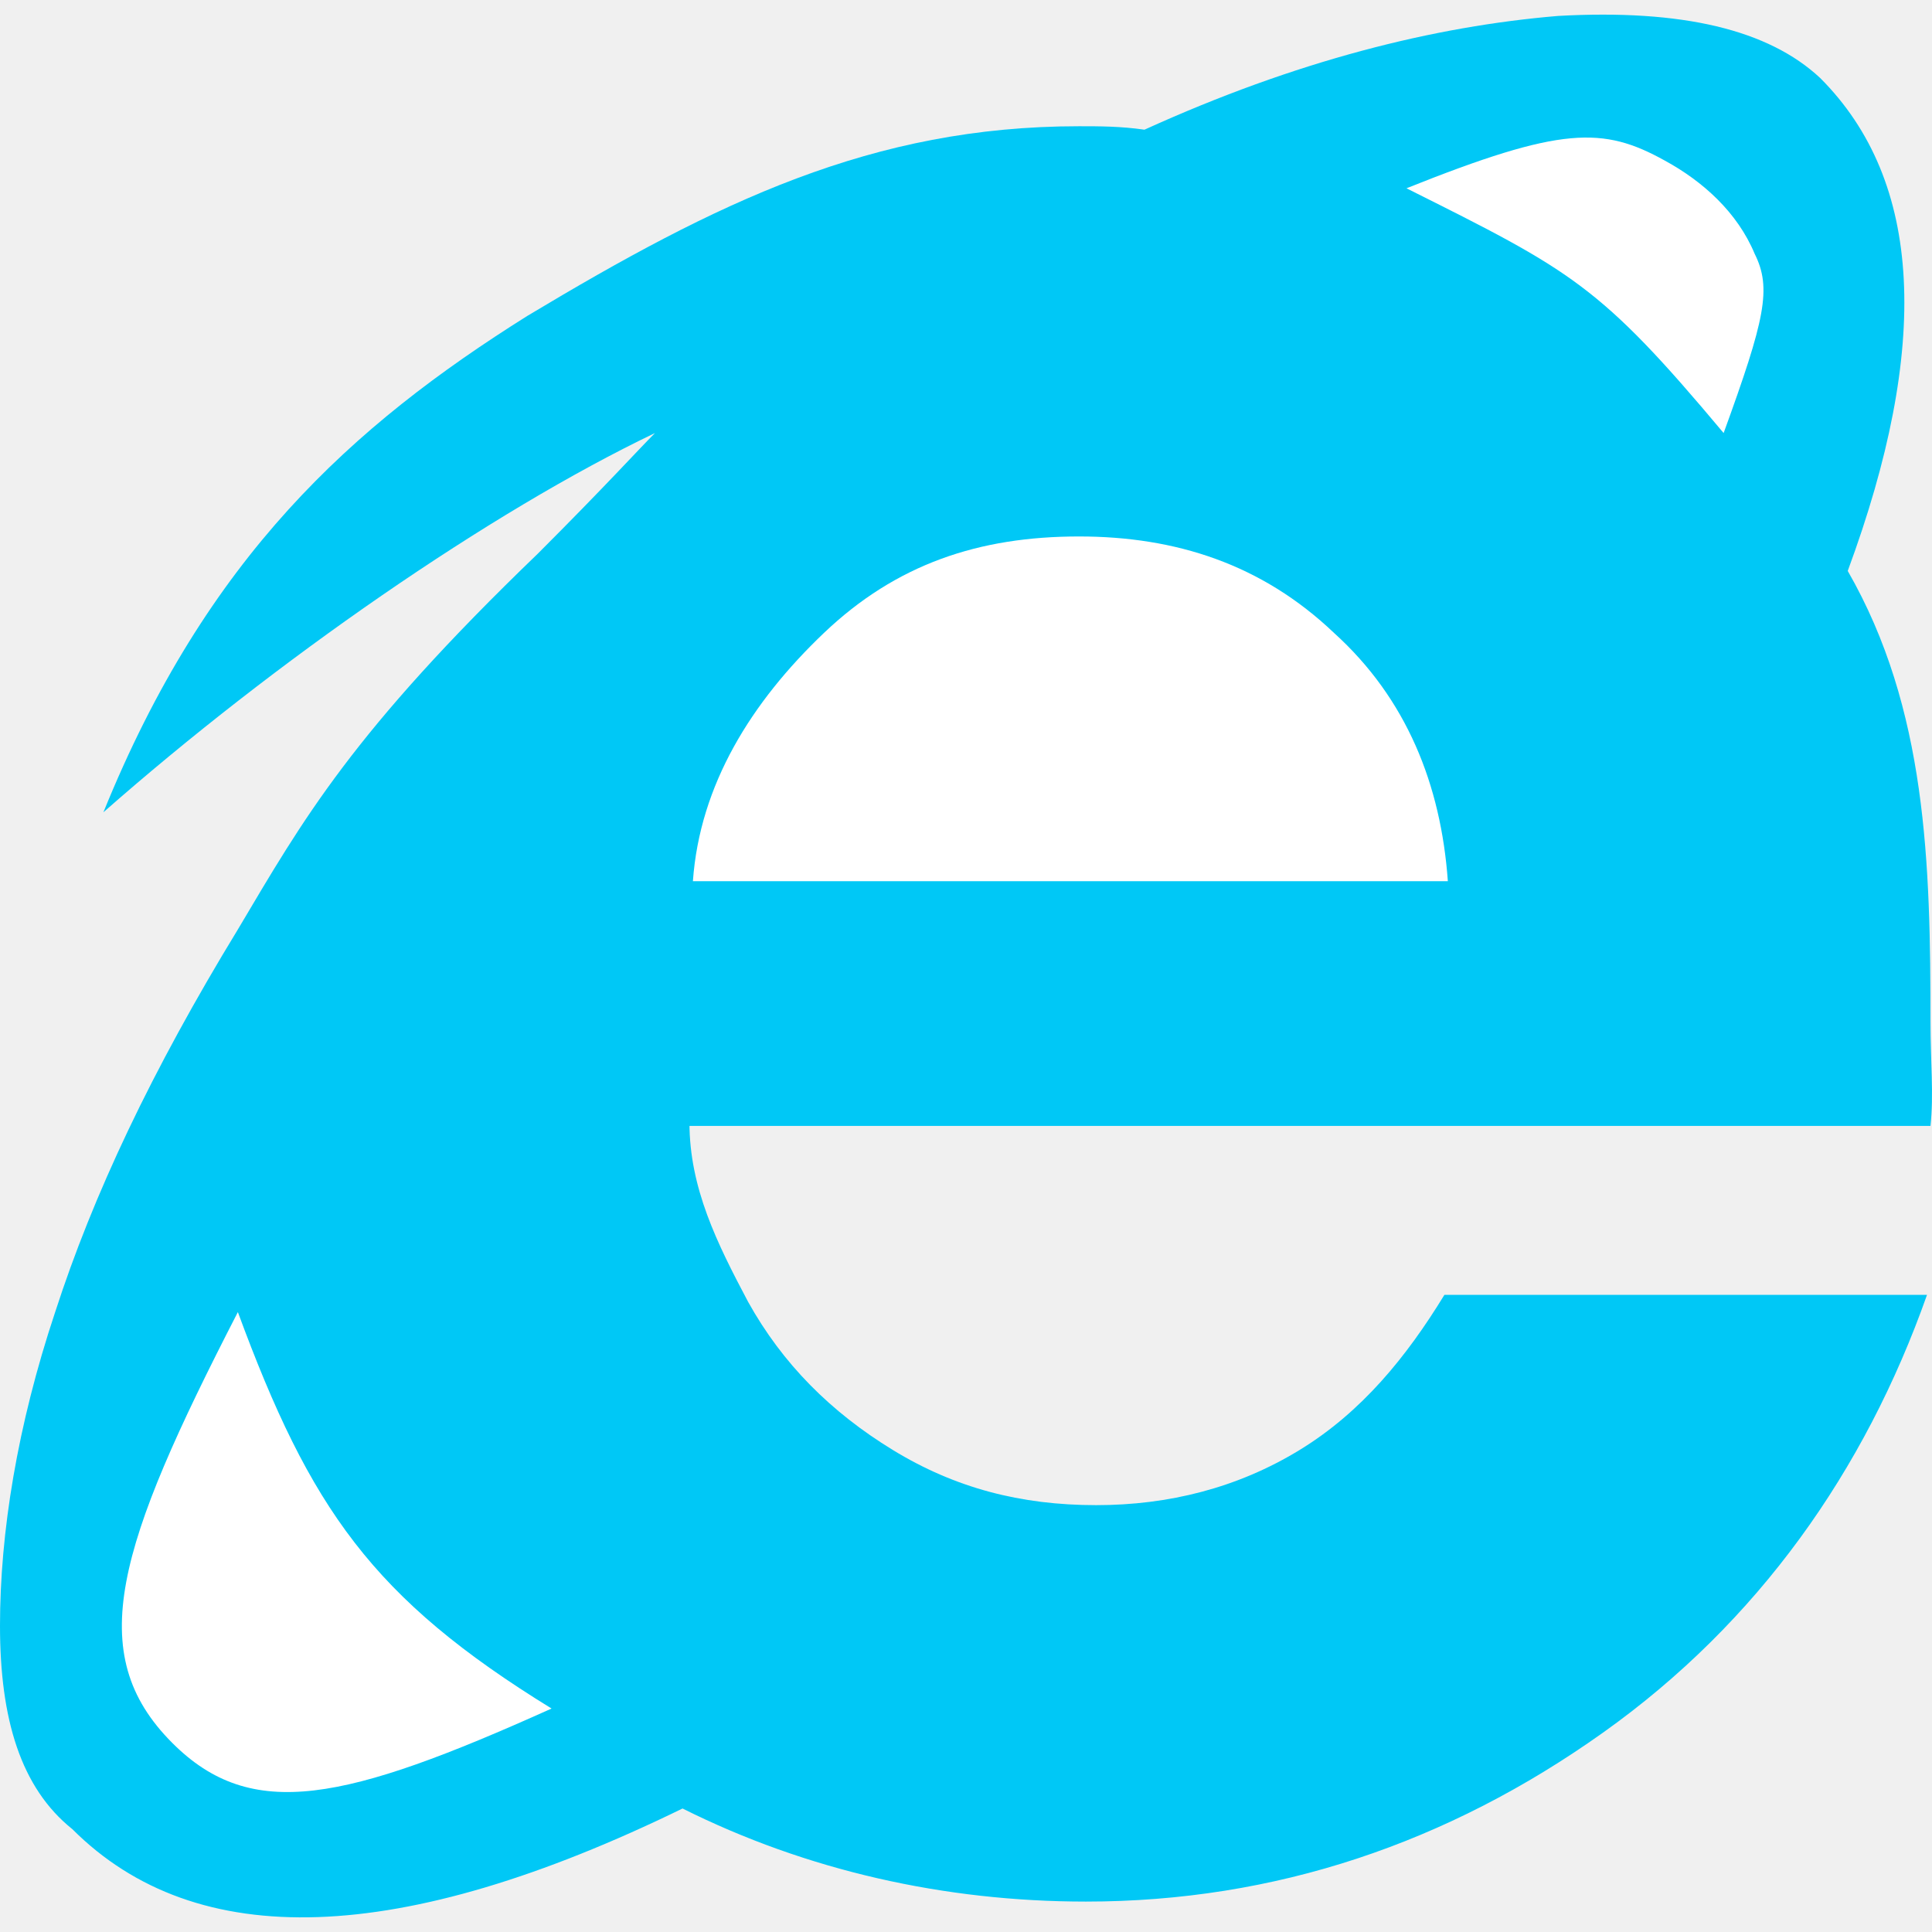
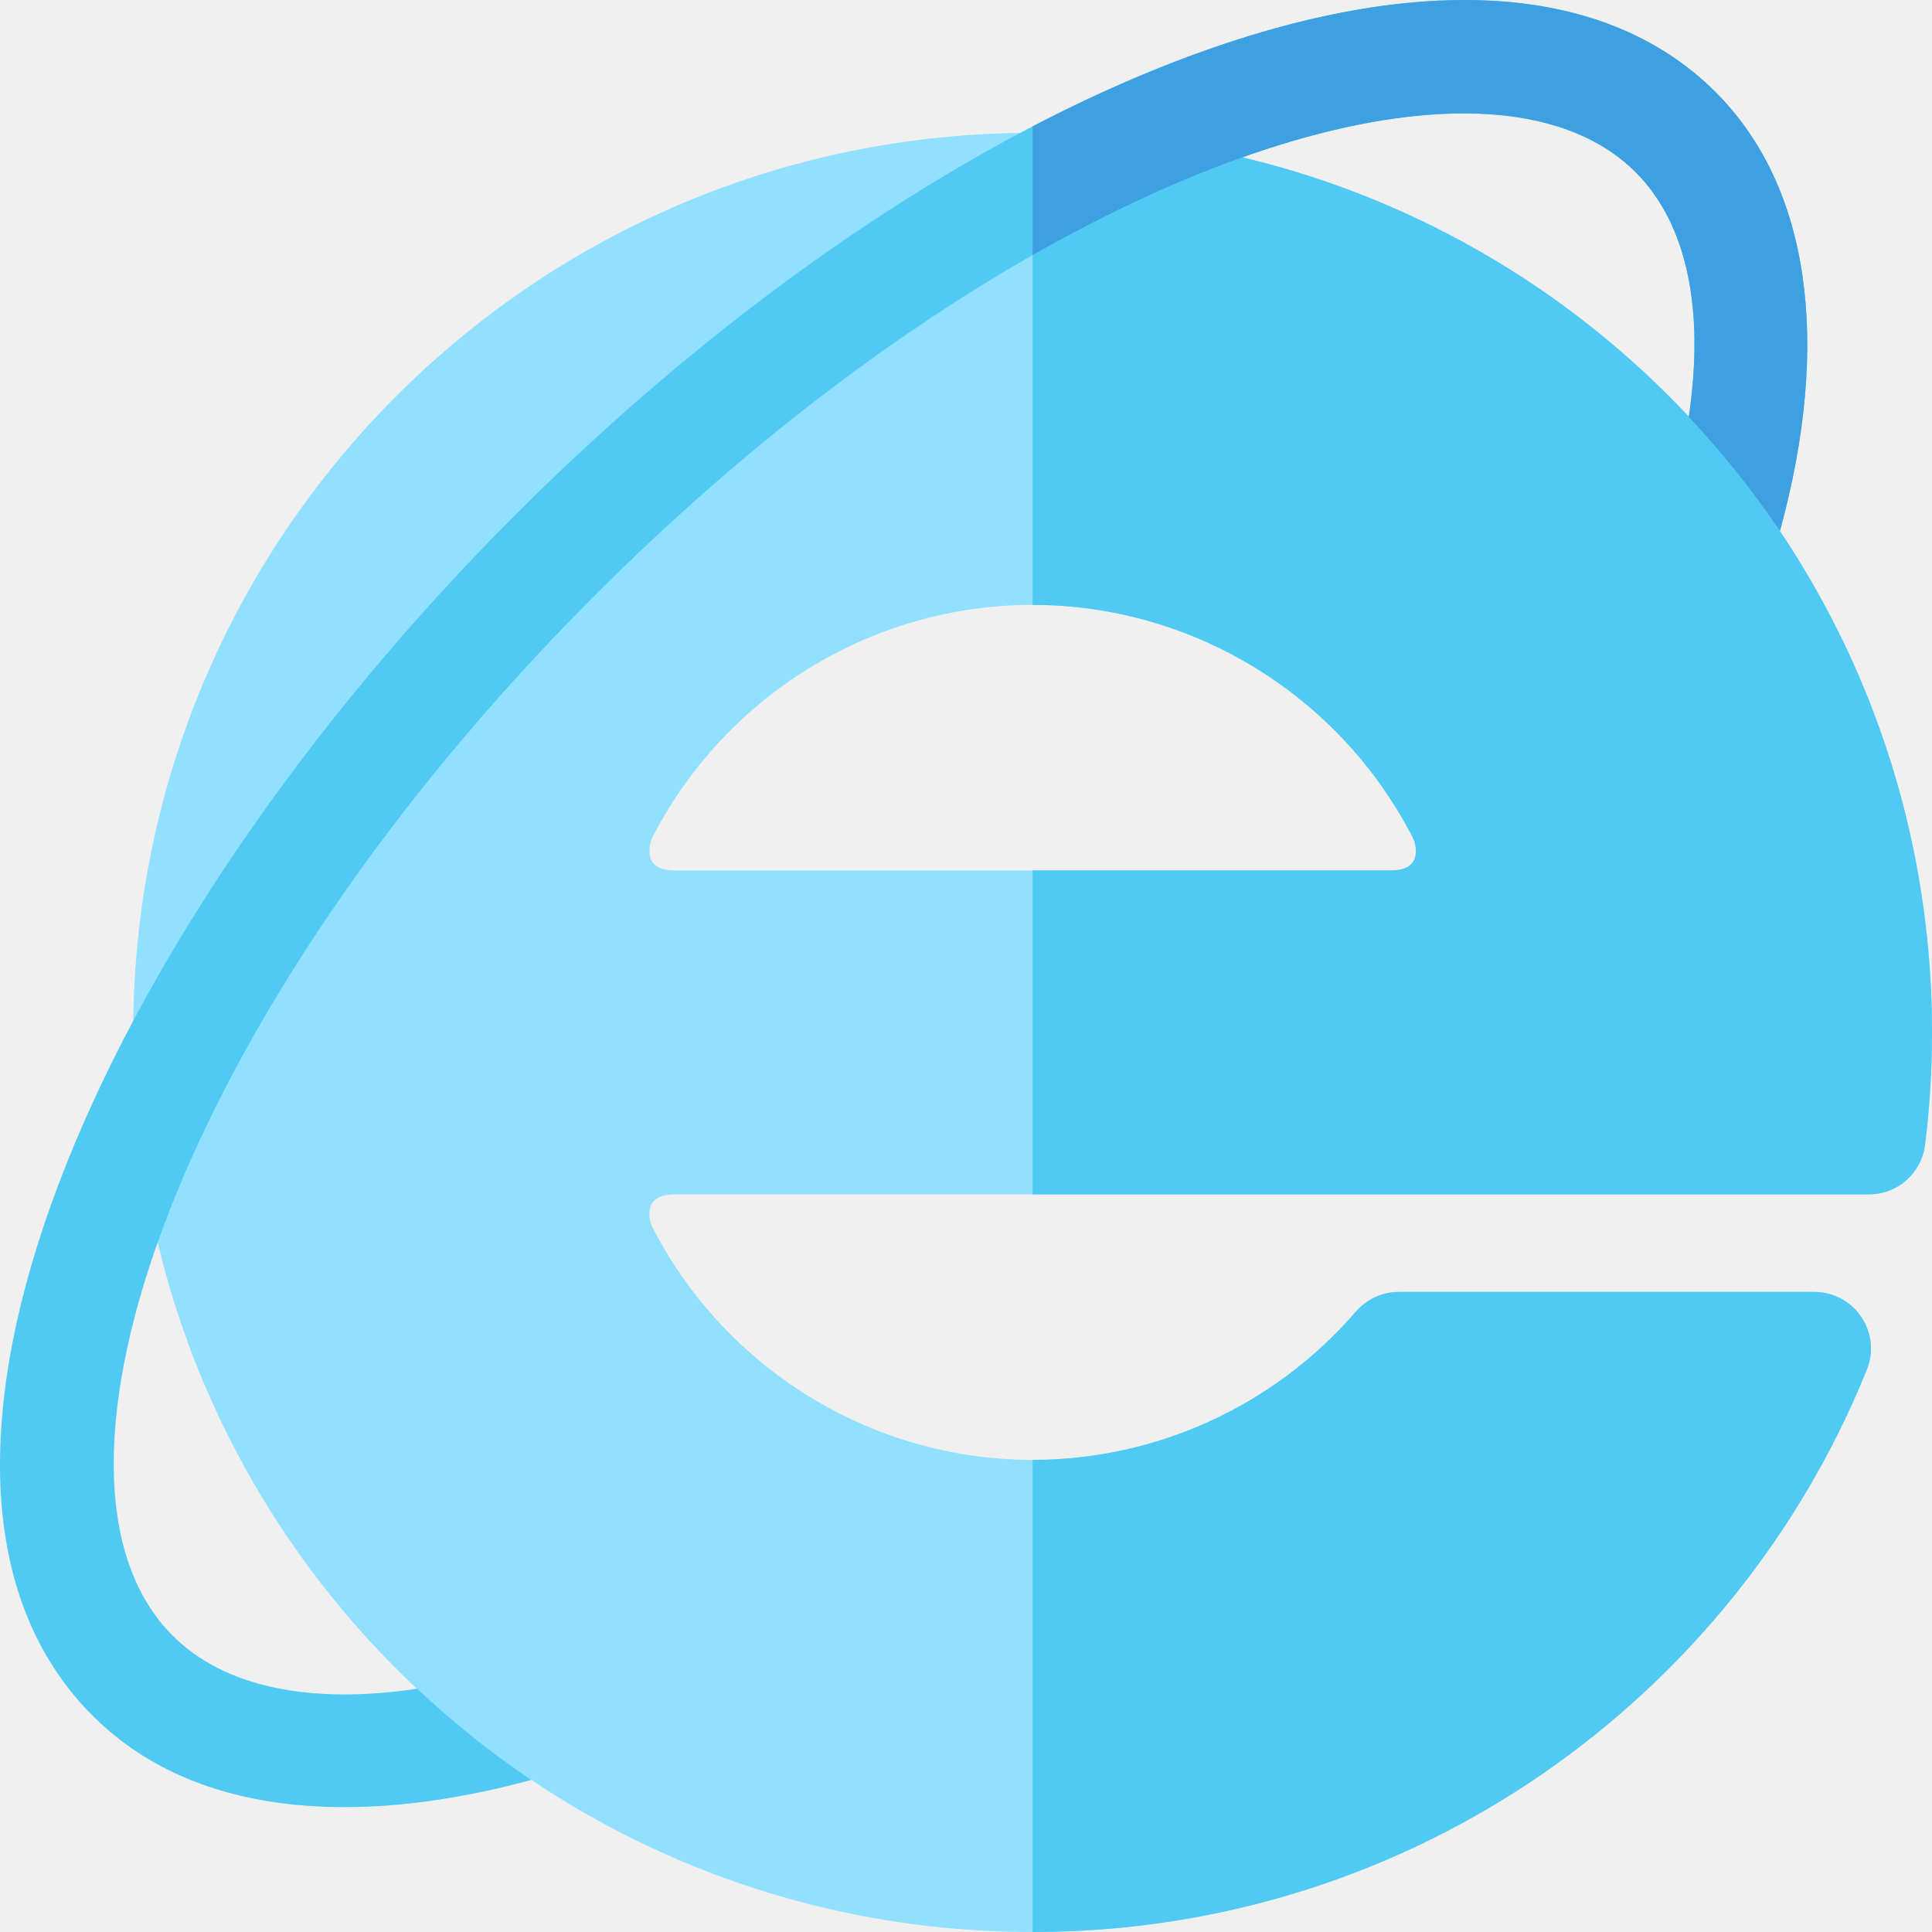
- <svg xmlns="http://www.w3.org/2000/svg" version="1.1" id="Layer_1" x="0px" y="0px" viewBox="0 0 503.417 503.417" style="enable-background:new 0 0 503.417 503.417;" xml:space="preserve">
-   <path style="fill:#00C8F6;" d="M179.649,292.487c0,17.067,7.186,31.439,15.27,46.709c8.982,16.168,21.558,28.744,37.726,38.625  s33.235,14.372,52.996,14.372c18.863,0,36.828-4.491,52.996-14.372c16.168-9.881,27.846-24.253,37.726-40.421h125.754  c-16.168,45.811-44.014,85.333-84.435,114.077s-85.333,44.014-134.737,44.014c-36.828,0-72.758-8.084-105.095-24.253  c-73.656,35.93-126.653,37.726-158.989,5.389C5.389,465.848,0,447.883,0,423.631s4.491-52.098,14.372-81.74  c9.881-30.54,25.151-62.877,47.607-99.705c17.067-28.744,29.642-51.2,78.147-97.909c17.965-17.965,26.049-26.947,30.54-31.439  c-43.116,20.66-98.807,59.284-143.719,98.807c26.947-66.47,64.674-100.604,110.484-129.347  c49.404-29.642,89.825-49.404,143.719-49.404c5.389,0,10.779,0,17.067,0.898C337.74,15.827,373.67,6.845,406.007,4.15  c32.337-1.796,54.793,3.593,68.267,16.168c26.947,26.947,28.744,70.063,7.186,128.449c20.66,35.93,21.558,76.351,21.558,117.67  c0,9.881,0.898,18.863,0,26.947H386.246H179.649V292.487z" />
+ <svg xmlns="http://www.w3.org/2000/svg" version="1.1" id="Capa_1" x="0px" y="0px" viewBox="0 0 512 512" style="enable-background:new 0 0 512 512;" xml:space="preserve">
+   <path style="fill:#91E0FF;" d="M273.647,35.201c-131.828,0-238.353,106.523-238.353,238.399c0,131.856,106.504,238.4,238.353,238.4  c100.519,0,185.893-61.935,221.076-149.004c3.977-9.844-3.276-20.619-13.903-20.619H370.698c-4.356,0-8.498,1.895-11.346,5.192  c-21.587,24.985-52.825,39.314-85.705,39.314c-42.634,0-81.665-24.111-100.981-62.088c-0.805-2.28-2.035-8.259,6.053-8.259  c0,0-0.004-0.007-0.006-0.012h316.571c7.568,0,13.951-5.641,14.882-13.154c1.218-9.82,1.834-19.836,1.834-29.771  C512,141.746,405.498,35.201,273.647,35.201z M368.685,230.662H178.652c-9.007,0-6.233-7.622-5.802-8.688  c19.414-37.781,58.347-61.674,100.772-61.674c42.696,0,81.781,24.176,101.072,62.243  C375.385,224.621,376.705,230.662,368.685,230.662z" />
  <g>
-     <path style="fill:#FFFFFF;" d="M143.719,445.189c-46.709-28.744-62.877-52.098-81.74-103.298   c-31.439,61.081-40.421,88.926-17.067,112.281C65.572,474.831,89.825,469.441,143.719,445.189" />
-     <path style="fill:#FFFFFF;" d="M377.263,229.61c-1.796-25.151-10.779-47.607-29.642-64.674   c-18.863-17.965-41.319-25.151-66.47-25.151c-26.049,0-47.607,7.186-66.47,25.151s-32.337,39.523-34.133,64.674H377.263z" />
-     <path style="fill:#FFFFFF;" d="M366.484,49.062c43.116,21.558,50.302,25.151,82.639,63.775   c10.779-29.642,12.575-37.726,8.084-46.709c-4.491-10.779-13.474-18.863-23.354-24.253   C417.684,32.894,406.905,32.894,366.484,49.062" />
+     <path style="fill:#51CAF3;" d="M273.647,35.201V160.3c42.686,0.009,81.76,24.183,101.047,62.243   c0.691,2.078,2.01,8.119-6.009,8.119h-95.038v85.863h221.637c7.568,0,13.951-5.641,14.882-13.154   c1.218-9.82,1.834-19.836,1.834-29.771C512,141.746,405.498,35.201,273.647,35.201z" />
+     <path style="fill:#51CAF3;" d="M471.697,140.747c-7.158-10.639-15.226-20.759-24.154-30.258   c4.259-28.758-0.52-51.277-14.097-64.856c-41.43-41.438-164.775,1.075-275.701,112.044   C47.235,268.187,4.136,391.836,45.723,433.431C59.3,447.01,81.814,451.79,110.567,447.53c9.498,8.929,19.615,16.999,30.252,24.159   C100.562,482.7,53.907,484.045,24.518,454.65c-62.066-62.099,0.426-206.591,112.022-318.183   C251.818,21.14,394.205-36.025,454.662,24.423C479.515,49.282,485.474,90.409,471.697,140.747z" />
  </g>
+   <path style="fill:#3FA0E1;" d="M454.662,24.423C417.167-13.066,348.157-5.305,273.647,33.5v34.106  c70.693-40.277,132.731-49.048,159.8-21.974c13.577,13.579,18.355,36.098,14.096,64.856c8.928,9.5,16.996,19.619,24.154,30.258  C485.474,90.409,479.515,49.282,454.662,24.423z" />
+   <path style="fill:#51CAF3;" d="M494.723,362.996c3.977-9.844-3.277-20.619-13.904-20.619H370.698c-4.356,0-8.498,1.895-11.346,5.192  c-21.587,24.985-52.825,39.314-85.705,39.314V512C374.166,512,459.54,450.066,494.723,362.996z" />
  <g>
</g>
  <g>
</g>
  <g>
</g>
  <g>
</g>
  <g>
</g>
  <g>
</g>
  <g>
</g>
  <g>
</g>
  <g>
</g>
  <g>
</g>
  <g>
</g>
  <g>
</g>
  <g>
</g>
  <g>
</g>
  <g>
</g>
</svg>
